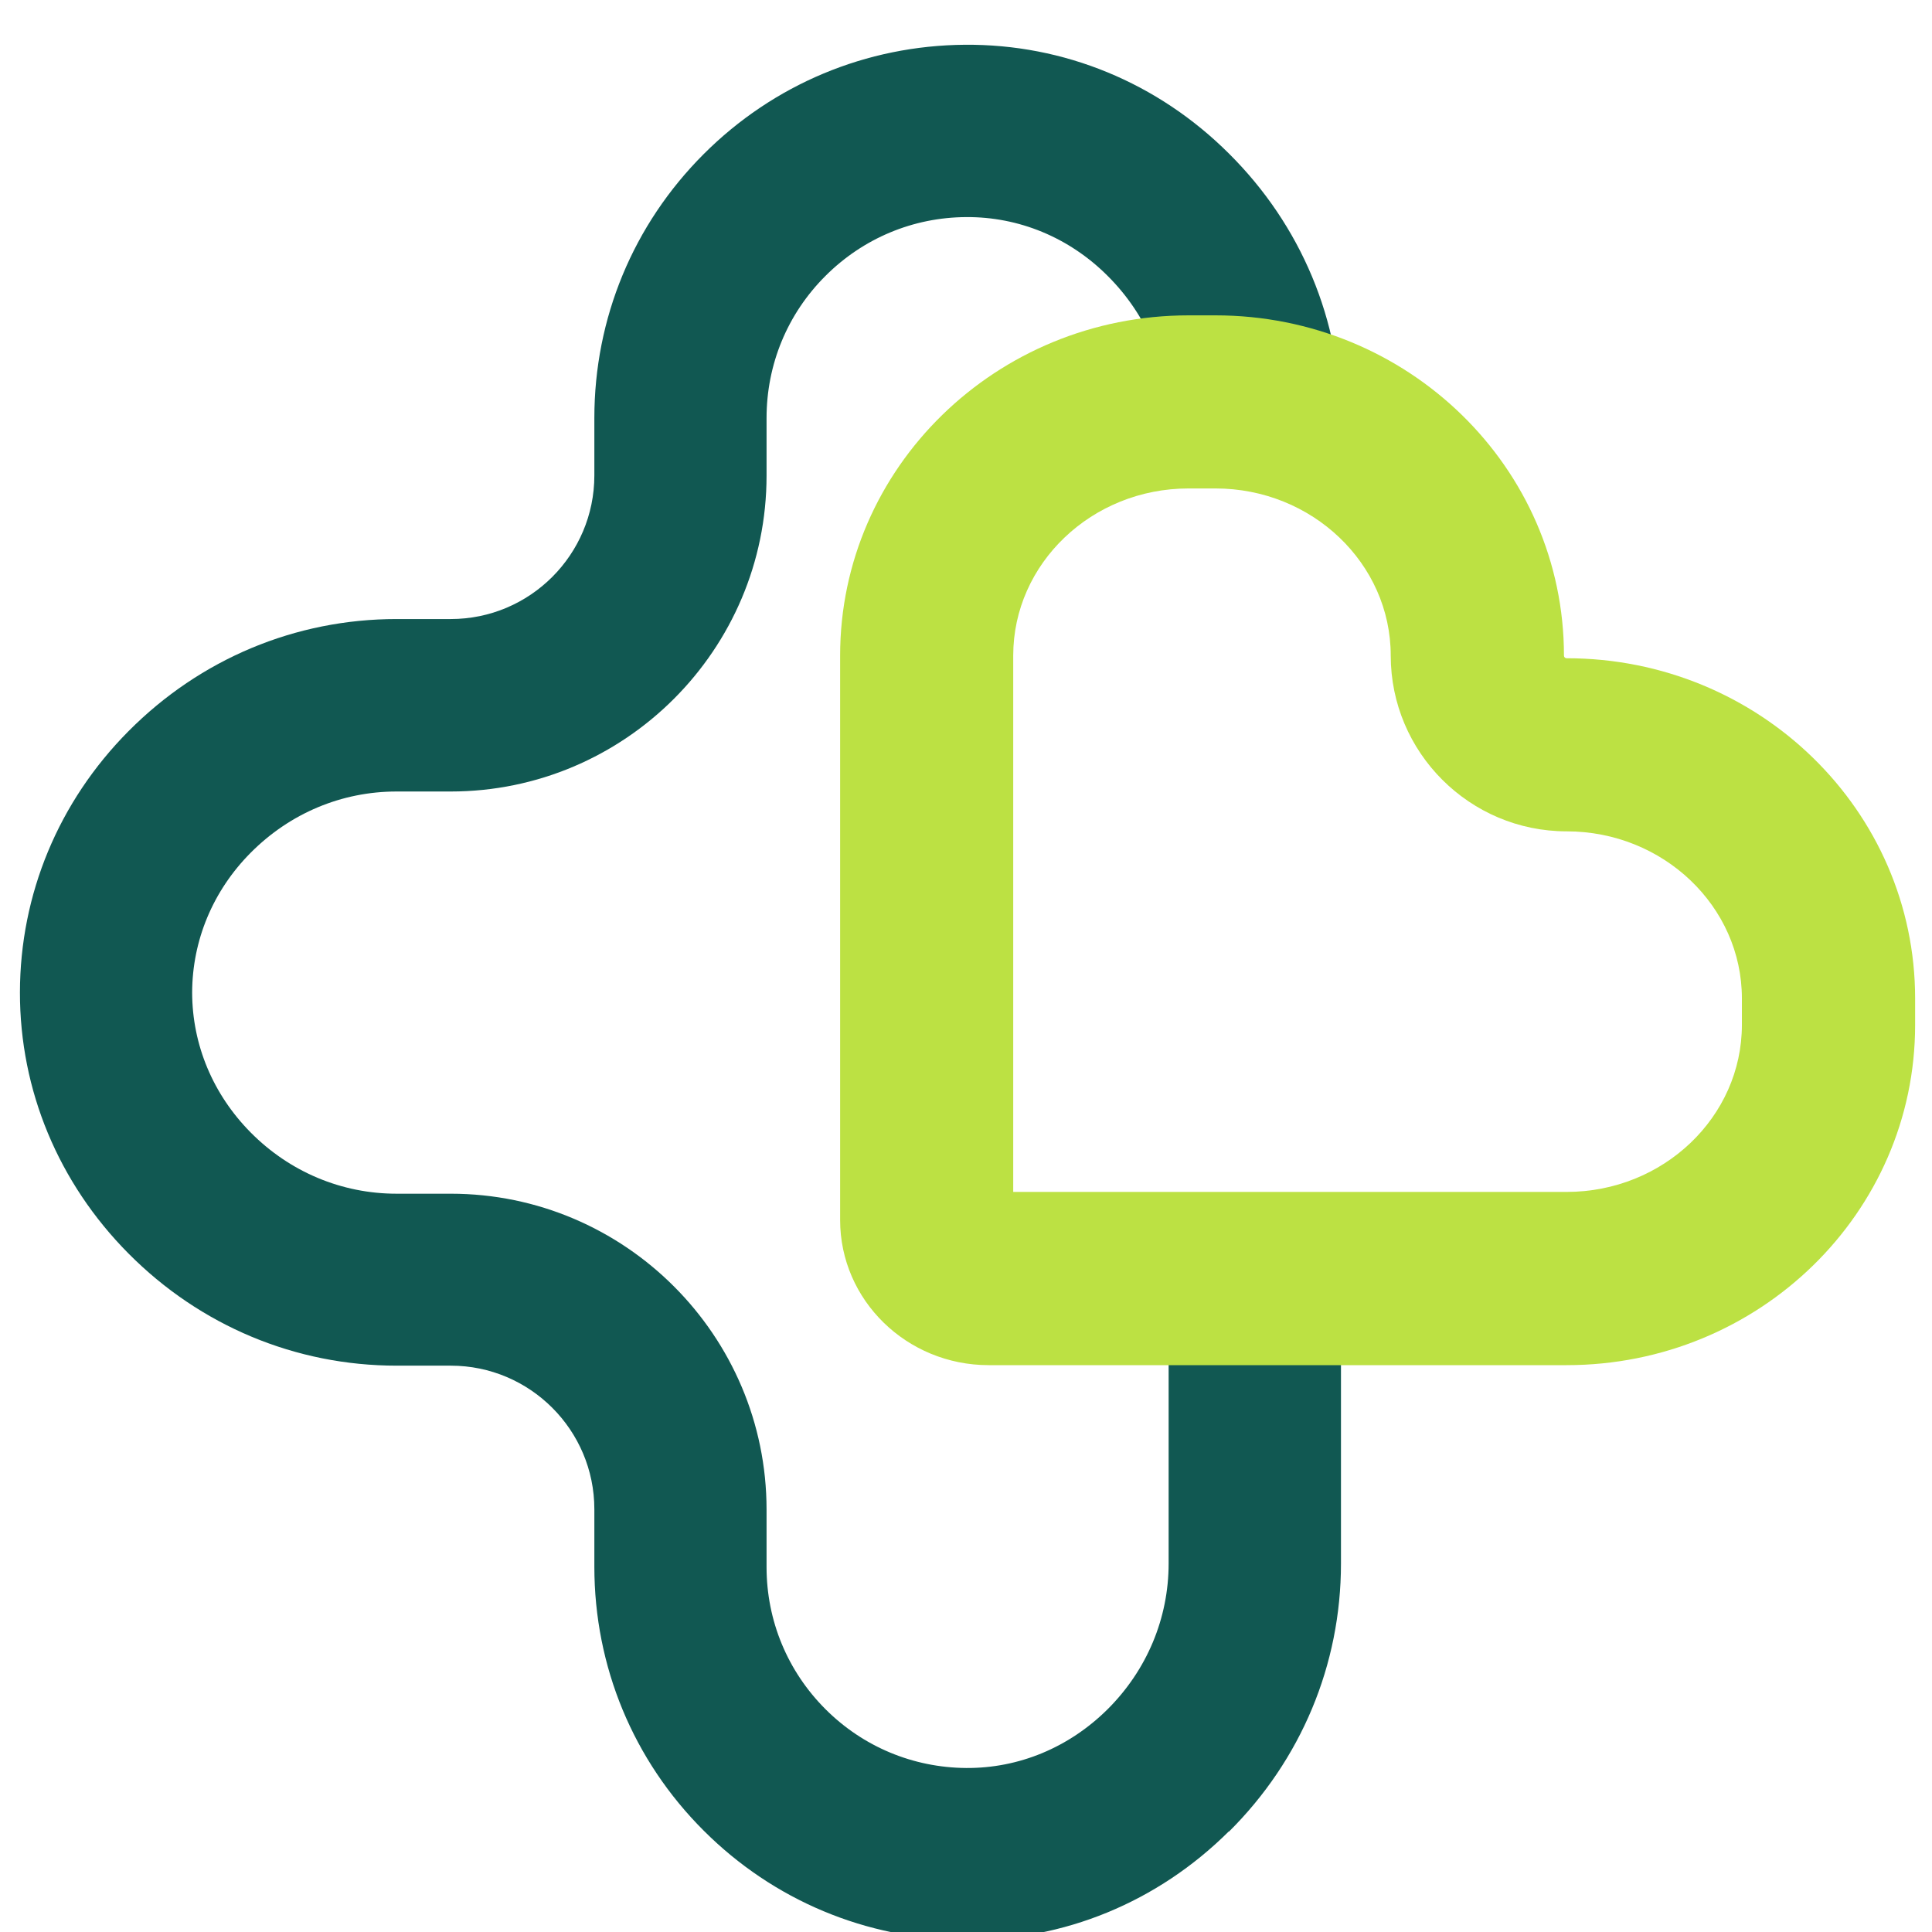
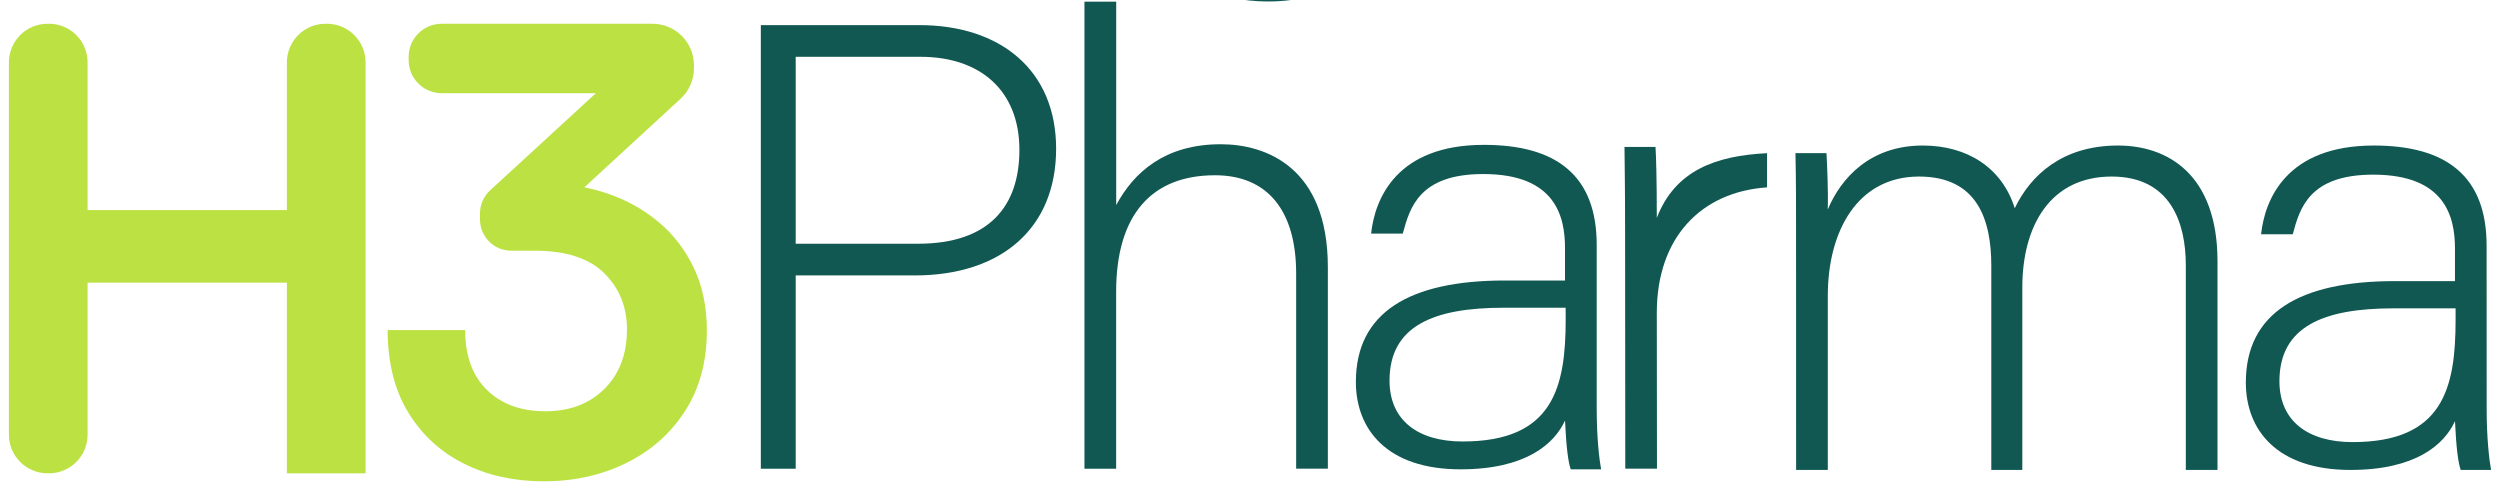
- <svg xmlns="http://www.w3.org/2000/svg" version="1.1" width="199.5" height="199.5" viewBox="309.0 566.0 199.5 199.5">
+ <svg xmlns="http://www.w3.org/2000/svg" version="1.1" width="537.0" height="105.5" viewBox="136.5 766.0 537.0 105.5">
  <defs>
    <clipPath id="clip_1">
      <path transform="matrix(.24,0,0,.24,0,0)" d="M0 0H3375V6000H0Z" clip-rule="evenodd" />
    </clipPath>
    <clipPath id="clip_2">
      <path transform="matrix(.24,0,0,.24,0,0)" d="M0 0H3375V6000H0Z" />
    </clipPath>
    <clipPath id="clip_3">
      <path transform="matrix(.24,0,0,.24,0,0)" d="M0 0H3375V6000H0Z" />
    </clipPath>
    <clipPath id="clip_4">
      <path transform="matrix(.24,0,0,.24,0,0)" d="M1295.583 2375.592H1869.226V3197.983H1295.583Z" />
    </clipPath>
    <clipPath id="clip_5">
      <path transform="matrix(.24,0,0,.24,0,0)" d="M1816.211 3146.454C1847.316 3115.568 1864.456 3074.606 1864.456 3031.07V2924.064C1864.456 2903.583 1847.863 2886.99 1827.382 2886.99 1806.901 2886.99 1790.308 2903.583 1790.308 2924.064V3031.015C1790.308 3054.617 1780.944 3076.961 1763.967 3093.827 1747.429 3110.201 1725.853 3119.182 1703.181 3119.018 1680.345 3118.854 1658.824 3109.873 1642.669 3093.718 1626.35 3077.398 1617.314 3055.658 1617.314 3032.548V3007.85C1617.314 2932.936 1556.309 2871.93 1481.394 2871.93H1458.12C1434.517 2871.93 1412.174 2862.566 1395.362 2845.59 1379.153 2829.216 1370.226 2807.913 1370.172 2785.406 1370.226 2762.953 1379.098 2741.596 1395.362 2725.222 1412.229 2708.246 1434.517 2698.881 1458.12 2698.881H1481.394C1556.309 2698.881 1617.314 2637.876 1617.314 2562.961V2538.209C1617.314 2515.099 1626.295 2493.358 1642.669 2477.039 1658.824 2460.884 1680.345 2451.849 1703.181 2451.739 1725.853 2451.575 1747.484 2460.501 1763.967 2476.93 1780.944 2493.796 1790.308 2516.085 1790.308 2539.742 1790.308 2539.742 1806.901 2554.364 1827.382 2554.364 1847.863 2554.364 1864.456 2539.742 1864.456 2539.742 1864.456 2496.206 1847.316 2455.244 1816.211 2424.358 1785.599 2393.855 1745.239 2377.262 1702.634 2377.591 1660.193 2377.919 1620.271 2394.622 1590.262 2424.632 1559.923 2454.97 1543.221 2495.275 1543.221 2538.209V2562.907C1543.221 2596.969 1515.511 2624.678 1481.449 2624.678H1458.175C1414.639 2624.678 1373.677 2641.819 1342.791 2672.924 1312.671 2703.262 1296.133 2743.13 1296.078 2785.296 1296.023 2827.463 1312.671 2867.33 1342.791 2897.669 1373.677 2928.773 1414.639 2945.914 1458.175 2945.914H1481.449C1515.511 2945.914 1543.221 2973.624 1543.221 3007.686V3032.384C1543.221 3075.318 1559.923 3115.677 1590.262 3145.961 1620.271 3175.971 1660.193 3192.673 1702.634 3193.002 1745.239 3193.33 1785.599 3176.737 1816.211 3146.29" />
    </clipPath>
    <clipPath id="clip_6">
      <path transform="matrix(.24,0,0,.24,311.04,570.48)" d="M0 0H569V817H0Z" />
    </clipPath>
    <clipPath id="clip_7">
      <path transform="matrix(.24,0,0,.24,0,0)" d="M0 0H3375V6000H0Z" />
    </clipPath>
    <clipPath id="clip_8">
      <path transform="matrix(.24,0,0,.24,0,0)" d="M0 0H3375V6000H0Z" />
    </clipPath>
    <clipPath id="clip_9">
      <path transform="matrix(.24,0,0,.24,0,0)" d="M1645.861 2492.351H2112.898V2949.235H1645.861Z" />
    </clipPath>
    <clipPath id="clip_10">
      <path transform="matrix(.24,0,0,.24,0,0)" d="M1810.515 2494.016H1798.906C1716.105 2494.016 1648.967 2559.566 1648.967 2640.395V2883.266C1648.967 2917.711 1677.607 2945.695 1712.874 2945.695H1961.55C2044.35 2945.695 2111.489 2880.145 2111.489 2799.316V2787.925C2111.489 2707.041 2044.35 2641.545 1961.55 2641.545 1960.893 2641.545 1960.4 2641.052 1960.4 2640.395 1960.4 2559.511 1893.261 2494.016 1810.461 2494.016M1810.461 2568.492C1852.025 2568.492 1885.868 2600.747 1885.868 2640.395 1885.868 2682.069 1919.821 2716.022 1961.55 2716.022 2003.114 2716.022 2036.957 2748.277 2036.957 2787.925V2799.261C2036.957 2838.909 2003.114 2871.164 1961.55 2871.164H1723.443V2640.395C1723.443 2600.747 1757.286 2568.492 1798.851 2568.492H1810.461Z" />
    </clipPath>
    <clipPath id="clip_11">
      <path transform="matrix(.24,0,0,.24,395.52,598.56)" d="M0 0H464V452H0Z" />
    </clipPath>
    <clipPath id="clip_12">
      <path transform="matrix(.24,0,0,.24,0,0)" d="M0 0H3375V6000H0Z" />
    </clipPath>
    <clipPath id="clip_13">
      <path transform="matrix(.24,0,0,.24,0,0)" d="M0 0H3375V6000H0Z" />
    </clipPath>
    <clipPath id="clip_14">
      <path transform="matrix(.24,0,0,.24,0,0)" d="M1244.818 3213.213H1518.948V3614.255H1244.818Z" />
    </clipPath>
    <clipPath id="clip_15">
      <path transform="matrix(.24,0,0,.24,0,0)" d="M1280.909 3409.806H1390.379C1454.451 3409.806 1481.12 3375.798 1481.12 3325.855 1481.12 3272.571 1445.963 3242.507 1392.624 3242.507H1280.909V3409.806ZM1249.695 3214.14H1391.474C1464.089 3214.14 1513.978 3254.39 1513.978 3324.76 1513.978 3396.225 1464.637 3438.172 1387.477 3438.172H1280.909V3611.167H1249.695V3214.14Z" />
    </clipPath>
    <clipPath id="clip_16">
      <path transform="matrix(.24,0,0,.24,299.76,771.36)" d="M0 0H265V398H0Z" />
    </clipPath>
    <clipPath id="clip_17">
      <path transform="matrix(.24,0,0,.24,0,0)" d="M0 0H3375V6000H0Z" />
    </clipPath>
    <clipPath id="clip_18">
      <path transform="matrix(.24,0,0,.24,0,0)" d="M0 0H3375V6000H0Z" />
    </clipPath>
    <clipPath id="clip_19">
      <path transform="matrix(.24,0,0,.24,0,0)" d="M1539.255 3192.907H1757.543V3614.255H1539.255Z" />
    </clipPath>
    <clipPath id="clip_20">
      <path transform="matrix(.24,0,0,.24,0,0)" d="M1567.754 3193.166V3375.196C1583.635 3345.679 1611.454 3320.762 1661.343 3320.762 1701.593 3320.762 1757.177 3341.189 1757.177 3430.78V3611.112H1728.81V3436.42C1728.81 3380.289 1703.291 3348.527 1656.195 3348.527 1600.064 3348.527 1567.699 3383.137 1567.699 3452.904V3611.167H1539.332V3193.166H1567.754Z" />
    </clipPath>
    <clipPath id="clip_21">
      <path transform="matrix(.24,0,0,.24,369.36,766.32)" d="M0 0H219V419H0Z" />
    </clipPath>
    <clipPath id="clip_22">
      <path transform="matrix(.24,0,0,.24,0,0)" d="M0 0H3375V6000H0Z" />
    </clipPath>
    <clipPath id="clip_23">
      <path transform="matrix(.24,0,0,.24,0,0)" d="M0 0H3375V6000H0Z" />
    </clipPath>
    <clipPath id="clip_24">
      <path transform="matrix(.24,0,0,.24,0,0)" d="M1777.849 3319.819H2006.291V3614.255H1777.849Z" />
    </clipPath>
    <clipPath id="clip_25">
      <path transform="matrix(.24,0,0,.24,0,0)" d="M1969.983 3467.087H1914.454C1851.478 3467.087 1812.378 3483.516 1812.378 3532.309 1812.378 3568.069 1838.061 3586.797 1877.763 3586.797 1958.867 3586.797 1970.038 3538.497 1970.038 3477.273L1969.983 3467.087ZM1997.803 3557.828C1997.803 3582.8 2000.048 3602.624 2001.745 3611.714H1974.529C1972.283 3604.924 1970.586 3592.438 1969.436 3568.069 1959.798 3589.043 1934.333 3611.714 1875.902 3611.714 1810.132 3611.714 1782.258 3576.009 1782.258 3533.459 1782.258 3471.085 1830.449 3442.718 1915.55 3442.718H1969.436V3413.803C1969.436 3385.437 1960.947 3347.432 1896.273 3347.432 1838.992 3347.432 1830.504 3377.496 1824.261 3400.715H1795.894C1799.289 3369.501 1818.565 3321.31 1896.876 3321.31 1961.55 3321.31 1997.803 3348.527 1997.803 3410.901V3557.828Z" />
    </clipPath>
    <clipPath id="clip_26">
      <path transform="matrix(.24,0,0,.24,427.68,797.04)" d="M0 0H220V291H0Z" />
    </clipPath>
    <clipPath id="clip_27">
      <path transform="matrix(.24,0,0,.24,0,0)" d="M0 0H3375V6000H0Z" />
    </clipPath>
    <clipPath id="clip_28">
      <path transform="matrix(.24,0,0,.24,0,0)" d="M0 0H3375V6000H0Z" />
    </clipPath>
    <clipPath id="clip_29">
      <path transform="matrix(.24,0,0,.24,0,0)" d="M2574.858 3319.819H2803.3V3614.255H2574.858Z" />
    </clipPath>
    <clipPath id="clip_30">
      <path transform="matrix(.24,0,0,.24,0,0)" d="M2766.501 3467.635H2710.917C2647.941 3467.635 2608.84 3484.064 2608.84 3532.856 2608.84 3568.616 2634.524 3587.345 2674.227 3587.345 2755.329 3587.345 2766.501 3539.045 2766.501 3477.82V3467.635ZM2794.32 3558.376C2794.32 3583.347 2796.566 3603.171 2798.263 3612.262H2771.046C2768.801 3605.472 2767.103 3592.986 2765.953 3568.616 2756.315 3589.59 2730.851 3612.262 2672.419 3612.262 2606.65 3612.262 2578.776 3576.557 2578.776 3534.007 2578.776 3471.632 2626.967 3443.265 2712.068 3443.265H2765.953V3414.351C2765.953 3385.984 2757.465 3347.979 2692.791 3347.979 2635.51 3347.979 2627.022 3378.044 2620.779 3401.318H2592.412C2595.807 3370.103 2615.083 3321.912 2693.339 3321.912 2758.013 3321.912 2794.266 3349.129 2794.266 3411.503L2794.32 3558.376Z" />
    </clipPath>
    <clipPath id="clip_31">
      <path transform="matrix(.24,0,0,.24,618.72,797.04)" d="M0 0H221V292H0Z" />
    </clipPath>
    <clipPath id="clip_32">
      <path transform="matrix(.24,0,0,.24,0,0)" d="M0 0H3375V6000H0Z" />
    </clipPath>
    <clipPath id="clip_33">
      <path transform="matrix(.24,0,0,.24,0,0)" d="M0 0H3375V6000H0Z" />
    </clipPath>
    <clipPath id="clip_34">
      <path transform="matrix(.24,0,0,.24,0,0)" d="M2021.521 3319.819H2153.51V3614.255H2021.521Z" />
    </clipPath>
    <clipPath id="clip_35">
      <path transform="matrix(.24,0,0,.24,0,0)" d="M2023.212 3400.332C2023.212 3352.689 2022.665 3332.262 2022.665 3323.172H2050.429C2050.977 3332.262 2051.579 3350.389 2051.579 3386.696 2068.008 3344.146 2104.315 3331.057 2150.261 3328.757V3359.37C2091.282 3363.367 2051.579 3404.165 2051.579 3471.687L2051.744 3611.112H2023.377L2023.212 3400.332Z" />
    </clipPath>
    <clipPath id="clip_36">
      <path transform="matrix(.24,0,0,.24,485.28,797.52)" d="M0 0H129V289H0Z" />
    </clipPath>
    <clipPath id="clip_37">
      <path transform="matrix(.24,0,0,.24,0,0)" d="M0 0H3375V6000H0Z" />
    </clipPath>
    <clipPath id="clip_38">
      <path transform="matrix(.24,0,0,.24,0,0)" d="M0 0H3375V6000H0Z" />
    </clipPath>
    <clipPath id="clip_39">
      <path transform="matrix(.24,0,0,.24,0,0)" d="M2173.816 3319.819H2554.552V3614.255H2173.816Z" />
    </clipPath>
    <clipPath id="clip_40">
      <path transform="matrix(.24,0,0,.24,0,0)" d="M2176.218 3401.865C2176.218 3377.496 2176.218 3350.827 2175.671 3328.703H2203.435C2203.983 3338.341 2205.133 3362.71 2204.585 3379.193 2216.523 3350.827 2242.59 3321.912 2289.686 3321.912 2329.389 3321.912 2360.603 3341.736 2371.939 3378.044 2386.122 3348.527 2414.489 3321.912 2464.378 3321.912 2508.023 3321.912 2553.421 3346.884 2553.421 3425.687V3612.262H2525.054V3429.082C2525.054 3391.077 2511.418 3349.677 2458.682 3349.677 2403.646 3349.677 2378.729 3393.925 2378.729 3448.906V3612.262H2350.965V3429.63C2350.965 3388.23 2338.479 3349.677 2286.291 3349.677 2231.254 3349.677 2204.64 3398.47 2204.64 3456.299V3612.262H2176.273L2176.218 3401.865Z" />
    </clipPath>
    <clipPath id="clip_41">
      <path transform="matrix(.24,0,0,.24,522,797.04)" d="M0 0H379V292H0Z" />
    </clipPath>
    <clipPath id="clip_42">
      <path transform="matrix(.24,0,0,.24,0,0)" d="M0 0H3375V6000H0Z" />
    </clipPath>
    <clipPath id="clip_43">
      <path transform="matrix(.24,0,0,.24,0,0)" d="M0 0H3375V6000H0Z" />
    </clipPath>
    <clipPath id="clip_44">
      <path transform="matrix(.24,0,0,.24,0,0)" d="M574.722 3208.136H899.617V3619.332H574.722Z" />
    </clipPath>
    <clipPath id="clip_45">
      <path transform="matrix(.24,0,0,.24,0,0)" d="M612.59 3615.274H611.276C592.218 3615.274 576.721 3599.776 576.721 3580.719V3247.49C576.721 3228.433 592.218 3212.935 611.276 3212.935H612.59C631.702 3212.935 647.145 3228.433 647.145 3247.49V3379.687H825.506V3247.49C825.506 3228.433 841.004 3212.935 860.061 3212.935H861.375C880.487 3212.935 895.93 3228.433 895.93 3247.49V3615.274H825.506V3444.635H647.145V3580.719C647.145 3599.776 631.647 3615.274 612.59 3615.274" />
    </clipPath>
    <clipPath id="clip_46">
      <path transform="matrix(.24,0,0,.24,138.24,770.88)" d="M0 0H320V404H0Z" />
    </clipPath>
    <clipPath id="clip_47">
      <path transform="matrix(.24,0,0,.24,0,0)" d="M0 0H3375V6000H0Z" />
    </clipPath>
    <clipPath id="clip_48">
      <path transform="matrix(.24,0,0,.24,0,0)" d="M0 0H3375V6000H0Z" />
    </clipPath>
    <clipPath id="clip_49">
      <path transform="matrix(.24,0,0,.24,0,0)" d="M914.847 3208.136H1204.206V3624.408H914.847Z" />
    </clipPath>
    <clipPath id="clip_50">
      <path transform="matrix(.24,0,0,.24,0,0)" d="M1201.394 3487.568C1201.394 3515.114 1194.987 3538.935 1182.118 3559.143 1169.249 3579.35 1151.78 3594.902 1129.546 3605.91 1107.313 3616.917 1082.67 3622.448 1055.507 3622.448 1029.112 3622.448 1005.345 3617.245 984.262 3606.786 963.178 3596.326 946.476 3580.993 934.154 3560.84 921.833 3540.688 915.699 3516.099 915.699 3487.075H985.083C985.083 3510.185 991.6 3528.092 1004.633 3540.742 1017.667 3553.393 1034.972 3559.745 1056.658 3559.745 1078.672 3559.745 1096.36 3553.064 1109.777 3539.647 1123.194 3526.231 1129.875 3508.542 1129.875 3486.528 1129.875 3466.375 1123.084 3449.563 1109.503 3436.147 1095.922 3422.73 1075.167 3416.049 1047.293 3416.049H1026.319C1010.821 3416.049 998.336 3403.508 998.336 3388.01V3382.644C998.336 3374.813 1001.621 3367.31 1007.426 3361.998L1102.055 3275.09H964.109C947.735 3275.09 934.483 3261.838 934.483 3245.464V3242.562C934.483 3226.188 947.735 3212.935 964.109 3212.935H1152.711C1173.246 3212.935 1189.839 3229.583 1189.839 3250.064V3252.747C1189.839 3263.152 1185.513 3273.064 1177.846 3280.074L1091.76 3359.315C1098.715 3360.739 1105.56 3362.546 1112.241 3364.791 1129.491 3370.651 1144.825 3379.193 1158.187 3390.365 1171.549 3401.537 1182.118 3415.337 1189.839 3431.656 1197.561 3447.975 1201.394 3466.594 1201.394 3487.513" />
    </clipPath>
    <clipPath id="clip_51">
      <path transform="matrix(.24,0,0,.24,219.6,770.88)" d="M0 0H287V411H0Z" />
    </clipPath>
  </defs>
  <g>
    <g clip-path="url(#clip_1)">

</g>
    <g clip-path="url(#clip_2)">
      <g clip-path="url(#clip_3)">
        <g clip-path="url(#clip_4)">
          <g clip-path="url(#clip_5)">
            <g>
              <g clip-path="url(#clip_6)">
                <path transform="matrix(1.218357,0,0,1.218357,131.8415,564.0503)" d="M0 0H448V256H0Z" fill="#115852" />
              </g>
            </g>
          </g>
        </g>
      </g>
    </g>
    <g clip-path="url(#clip_7)">
      <g clip-path="url(#clip_8)">
        <g clip-path="url(#clip_9)">
          <g clip-path="url(#clip_10)">
            <g>
              <g clip-path="url(#clip_11)">
                <path transform="matrix(1.218357,0,0,1.218357,131.8414,564.0504)" d="M0 0H448V256H0Z" fill="#bce143" />
              </g>
            </g>
          </g>
        </g>
      </g>
    </g>
    <g clip-path="url(#clip_12)">
      <g clip-path="url(#clip_13)">
        <g clip-path="url(#clip_14)">
          <g clip-path="url(#clip_15)">
            <g>
              <g clip-path="url(#clip_16)">
                <path transform="matrix(1.218357,0,0,1.218357,131.8415,564.0503)" d="M0 0H448V256H0Z" fill="#115852" />
              </g>
            </g>
          </g>
        </g>
      </g>
    </g>
    <g clip-path="url(#clip_17)">
      <g clip-path="url(#clip_18)">
        <g clip-path="url(#clip_19)">
          <g clip-path="url(#clip_20)">
            <g>
              <g clip-path="url(#clip_21)">
                <path transform="matrix(1.218357,0,0,1.218357,131.8415,564.0504)" d="M0 0H448V256H0Z" fill="#115852" />
              </g>
            </g>
          </g>
        </g>
      </g>
    </g>
    <g clip-path="url(#clip_22)">
      <g clip-path="url(#clip_23)">
        <g clip-path="url(#clip_24)">
          <g clip-path="url(#clip_25)">
            <g>
              <g clip-path="url(#clip_26)">
                <path transform="matrix(1.218357,0,0,1.218357,131.8414,564.0503)" d="M0 0H448V256H0Z" fill="#115852" />
              </g>
            </g>
          </g>
        </g>
      </g>
    </g>
    <g clip-path="url(#clip_27)">
      <g clip-path="url(#clip_28)">
        <g clip-path="url(#clip_29)">
          <g clip-path="url(#clip_30)">
            <g>
              <g clip-path="url(#clip_31)">
                <path transform="matrix(1.218357,0,0,1.218357,131.8414,564.0503)" d="M0 0H448V256H0Z" fill="#115852" />
              </g>
            </g>
          </g>
        </g>
      </g>
    </g>
    <g clip-path="url(#clip_32)">
      <g clip-path="url(#clip_33)">
        <g clip-path="url(#clip_34)">
          <g clip-path="url(#clip_35)">
            <g>
              <g clip-path="url(#clip_36)">
                <path transform="matrix(1.218357,0,0,1.218357,131.8415,564.0503)" d="M0 0H448V256H0Z" fill="#115852" />
              </g>
            </g>
          </g>
        </g>
      </g>
    </g>
    <g clip-path="url(#clip_37)">
      <g clip-path="url(#clip_38)">
        <g clip-path="url(#clip_39)">
          <g clip-path="url(#clip_40)">
            <g>
              <g clip-path="url(#clip_41)">
                <path transform="matrix(1.218357,0,0,1.218357,131.8415,564.0503)" d="M0 0H448V256H0Z" fill="#115852" />
              </g>
            </g>
          </g>
        </g>
      </g>
    </g>
    <g clip-path="url(#clip_42)">
      <g clip-path="url(#clip_43)">
        <g clip-path="url(#clip_44)">
          <g clip-path="url(#clip_45)">
            <g>
              <g clip-path="url(#clip_46)">
                <path transform="matrix(1.218357,0,0,1.218357,131.8415,564.0504)" d="M0 0H448V256H0Z" fill="#bce143" />
              </g>
            </g>
          </g>
        </g>
      </g>
    </g>
    <g clip-path="url(#clip_47)">
      <g clip-path="url(#clip_48)">
        <g clip-path="url(#clip_49)">
          <g clip-path="url(#clip_50)">
            <g>
              <g clip-path="url(#clip_51)">
                <path transform="matrix(1.218357,0,0,1.218357,131.8415,564.0504)" d="M0 0H448V256H0Z" fill="#bce143" />
              </g>
            </g>
          </g>
        </g>
      </g>
    </g>
    <path transform="matrix(1,0,0,-1,0,1447.92)" d="M131.841 571.97H678.159V883.87H131.841Z" fill-opacity="0" />
  </g>
</svg>
